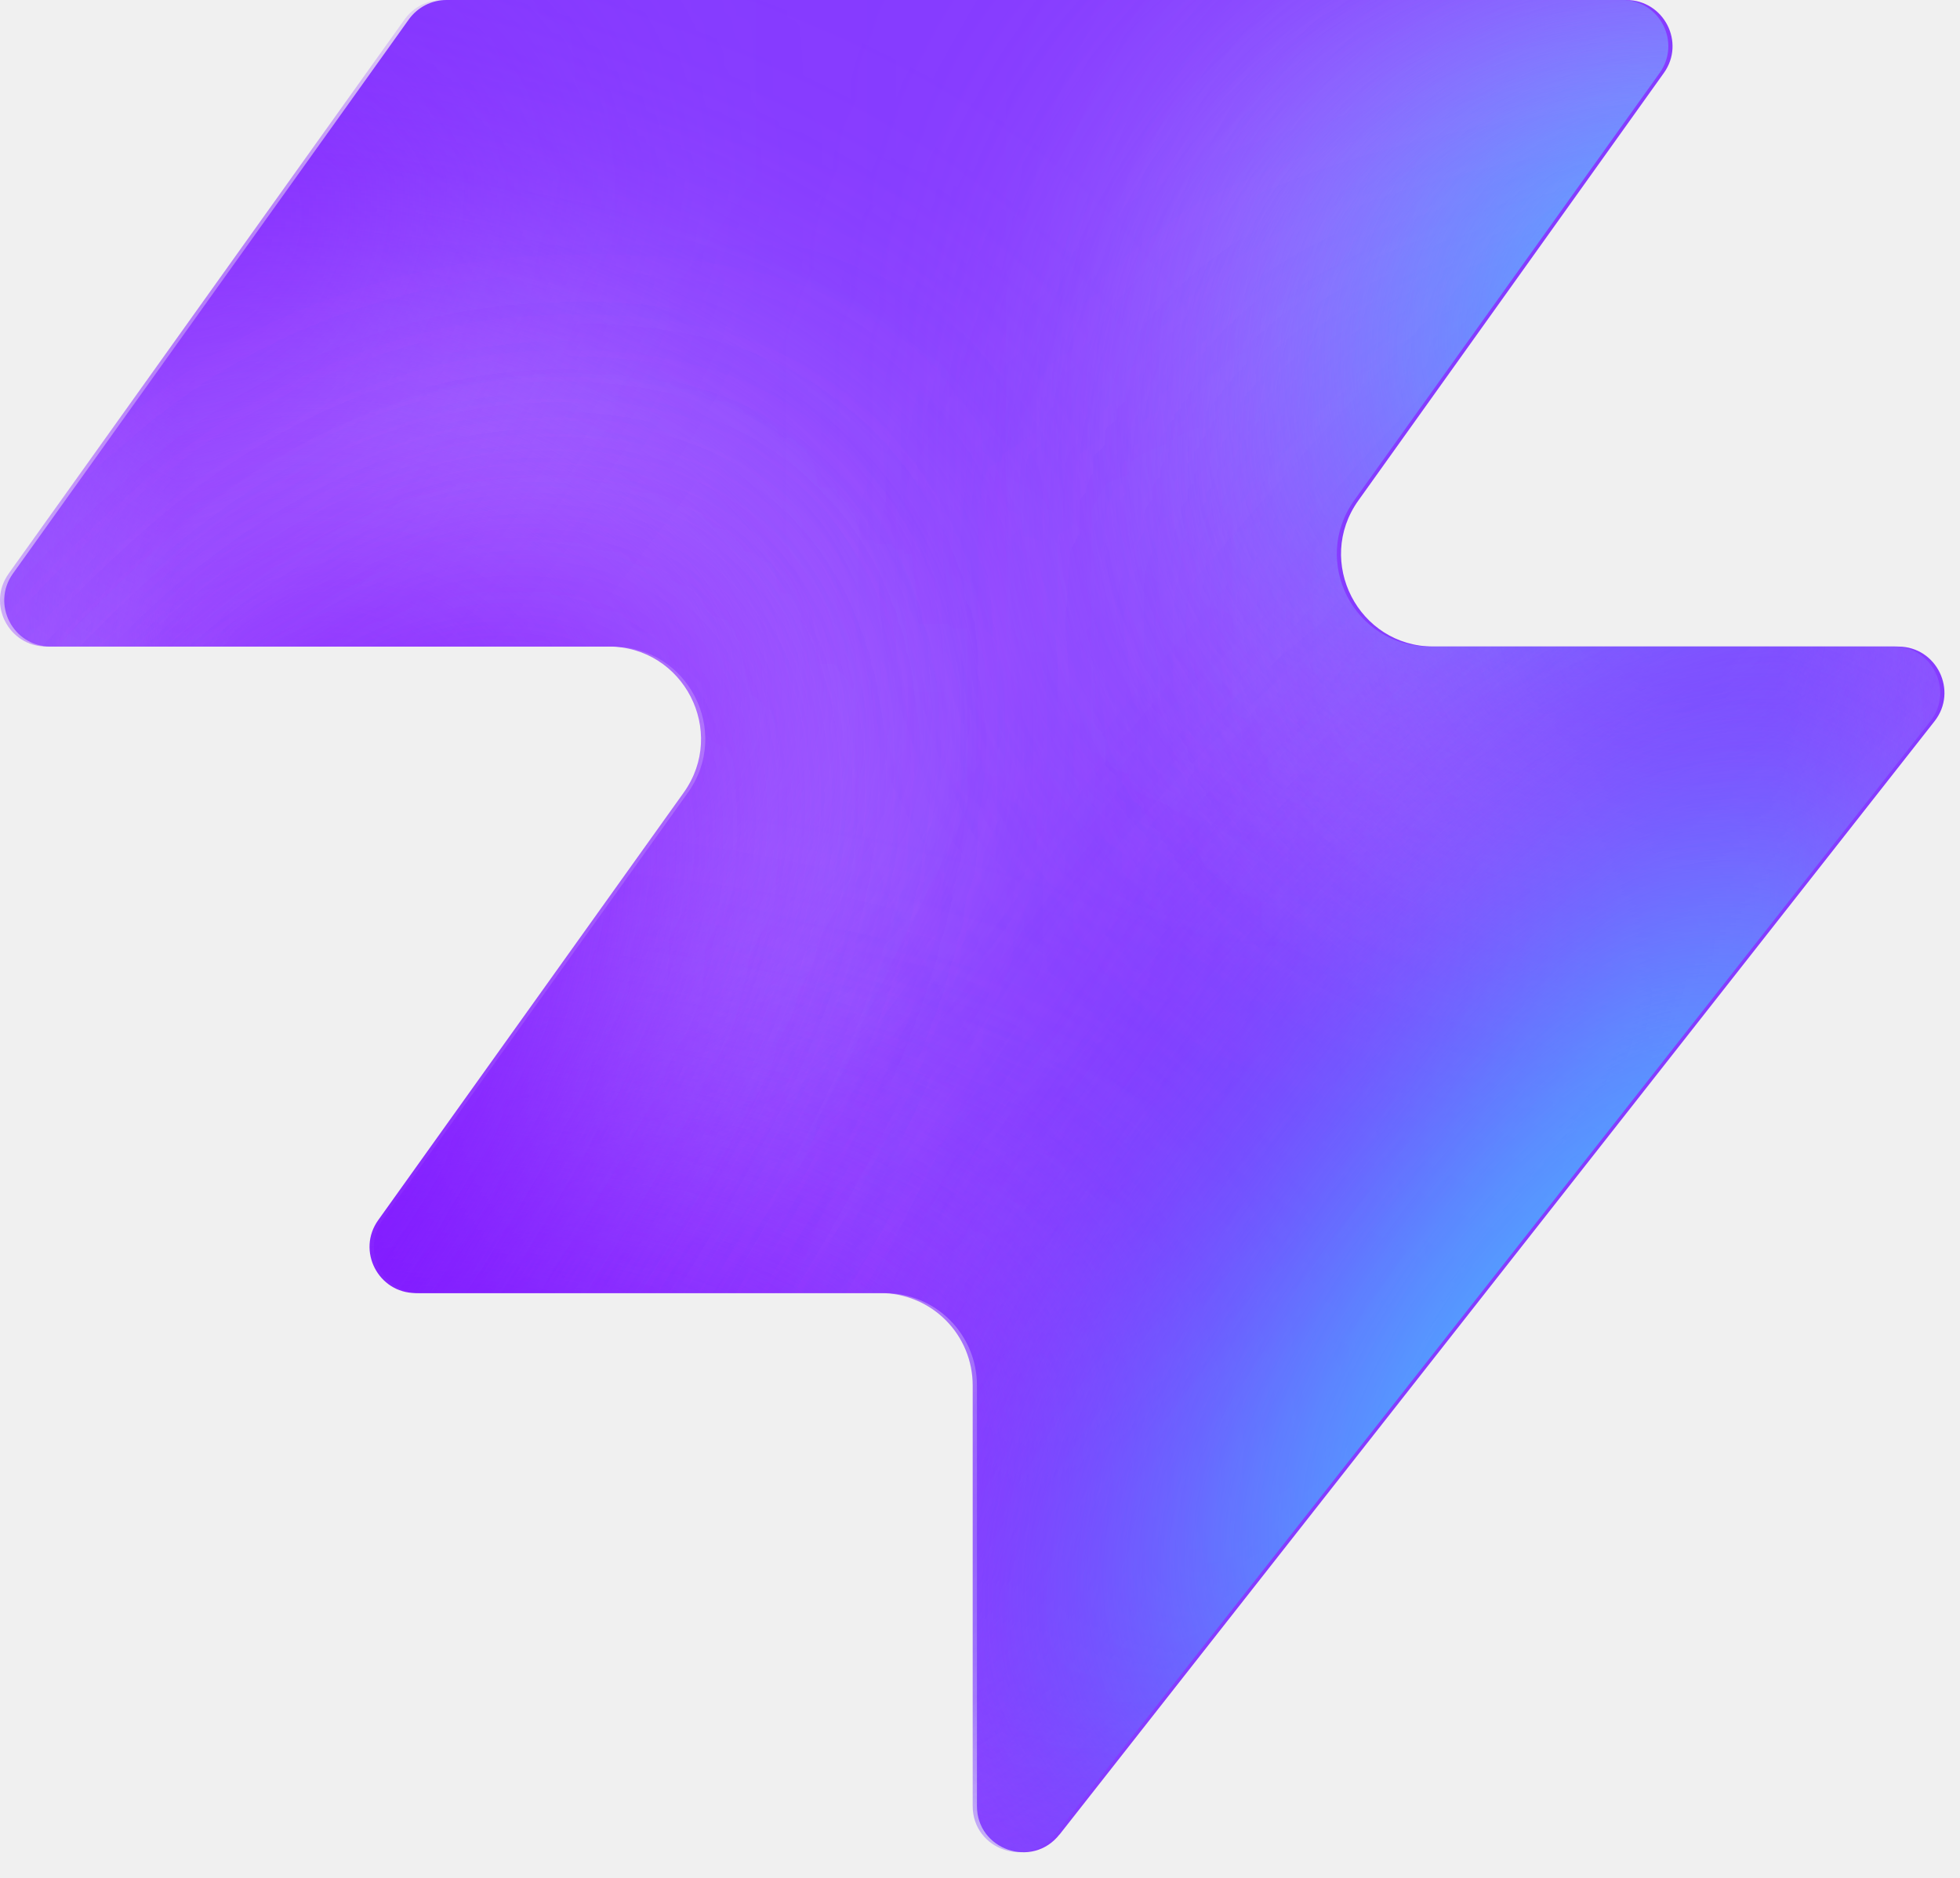
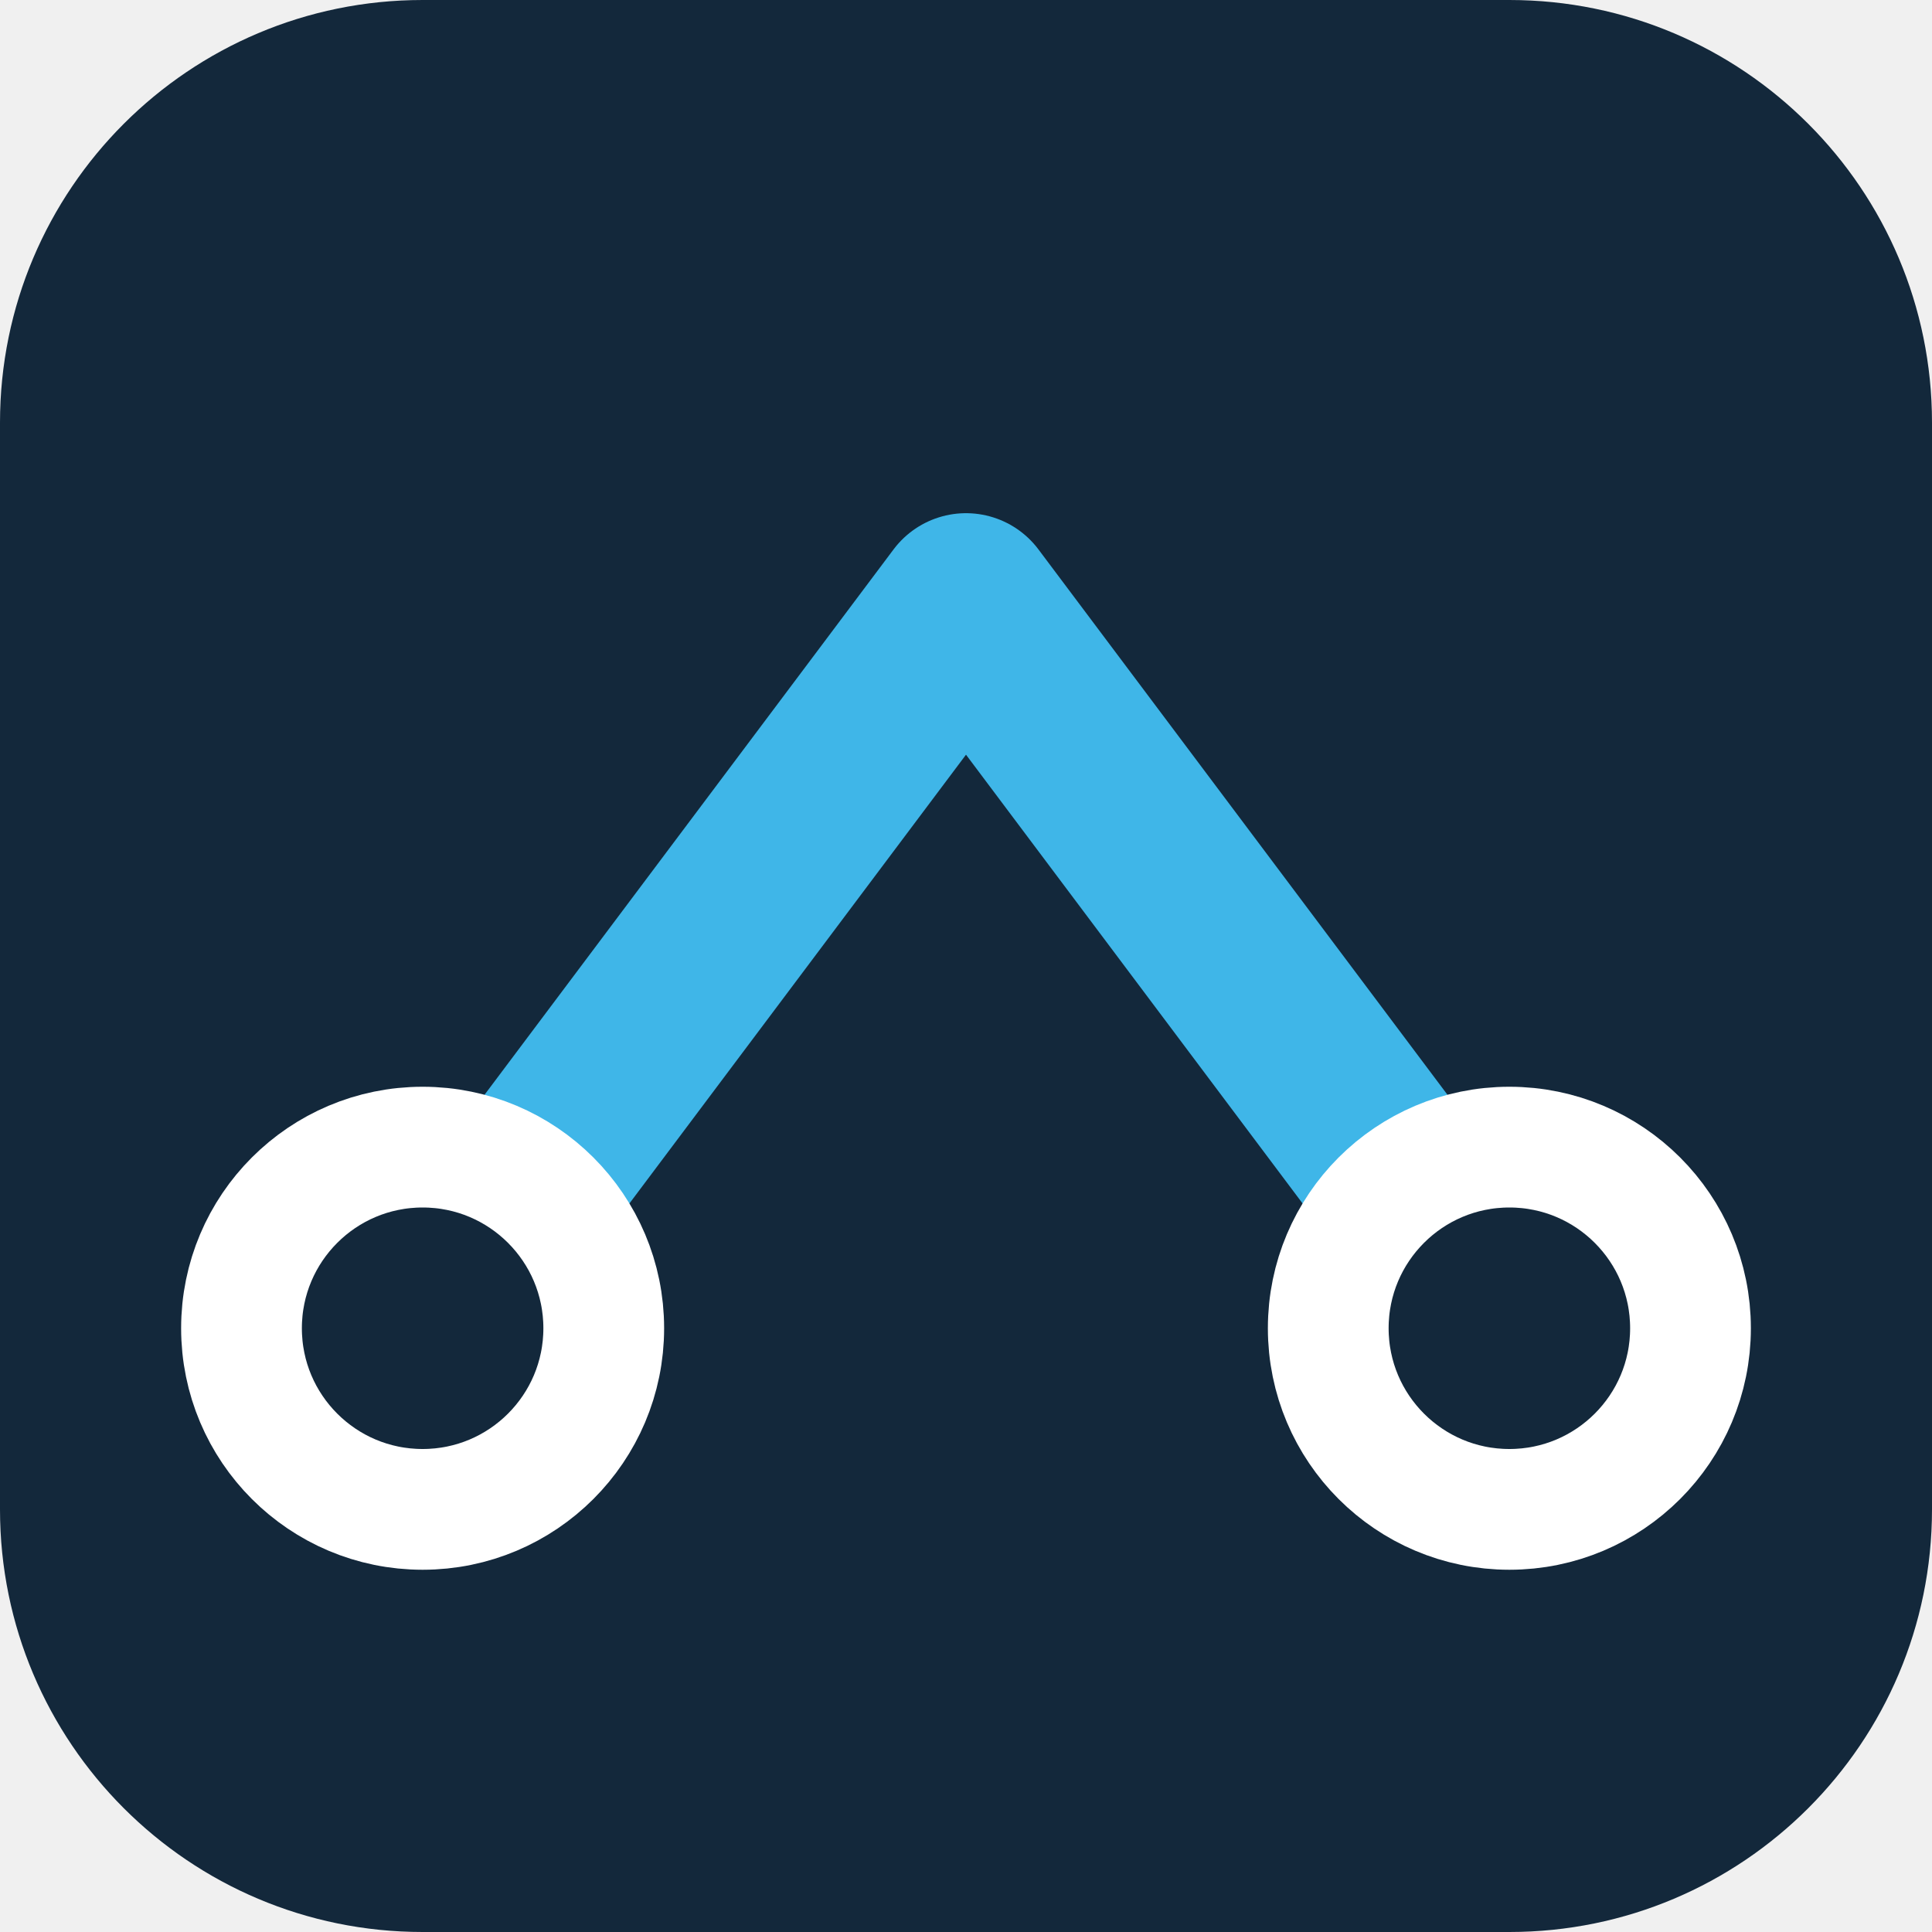
- <svg xmlns="http://www.w3.org/2000/svg" width="48" height="46" fill="none" viewBox="0 0 48 46">
-   <path fill="#863bff" d="M25.946 44.938c-.664.845-2.021.375-2.021-.698V33.937a2.26 2.26 0 0 0-2.262-2.262H10.287c-.92 0-1.456-1.04-.92-1.788l7.48-10.471c1.07-1.497 0-3.578-1.842-3.578H1.237c-.92 0-1.456-1.04-.92-1.788L10.013.474c.214-.297.556-.474.92-.474h28.894c.92 0 1.456 1.04.92 1.788l-7.48 10.471c-1.07 1.498 0 3.579 1.842 3.579h11.377c.943 0 1.473 1.088.89 1.83L25.947 44.94z" style="fill:#863bff;fill:color(display-p3 .525 .23 1);fill-opacity:1" />
-   <mask id="a" width="48" height="46" x="0" y="0" maskUnits="userSpaceOnUse" style="mask-type:alpha">
-     <path fill="#000" d="M25.842 44.938c-.664.844-2.021.375-2.021-.698V33.937a2.26 2.26 0 0 0-2.262-2.262H10.183c-.92 0-1.456-1.04-.92-1.788l7.48-10.471c1.07-1.498 0-3.579-1.842-3.579H1.133c-.92 0-1.456-1.04-.92-1.787L9.91.473c.214-.297.556-.474.92-.474h28.894c.92 0 1.456 1.04.92 1.788l-7.48 10.471c-1.07 1.498 0 3.578 1.842 3.578h11.377c.943 0 1.473 1.088.89 1.832L25.843 44.94z" style="fill:#000;fill-opacity:1" />
-   </mask>
-   <g mask="url(#a)">
-     <g filter="url(#b)">
-       <ellipse cx="5.508" cy="14.704" fill="#ede6ff" rx="5.508" ry="14.704" style="fill:#ede6ff;fill:color(display-p3 .927 .903 1);fill-opacity:1" transform="matrix(.00324 1 1 -.00324 -4.47 31.516)" />
-     </g>
-     <g filter="url(#c)">
-       <ellipse cx="10.399" cy="29.851" fill="#ede6ff" rx="10.399" ry="29.851" style="fill:#ede6ff;fill:color(display-p3 .927 .903 1);fill-opacity:1" transform="matrix(.00324 1 1 -.00324 -39.328 7.883)" />
-     </g>
-     <g filter="url(#d)">
-       <ellipse cx="5.508" cy="30.487" fill="#7e14ff" rx="5.508" ry="30.487" style="fill:#7e14ff;fill:color(display-p3 .492 .077 1);fill-opacity:1" transform="rotate(89.814 -25.913 -14.639)scale(1 -1)" />
-     </g>
-     <g filter="url(#e)">
-       <ellipse cx="5.508" cy="30.599" fill="#7e14ff" rx="5.508" ry="30.599" style="fill:#7e14ff;fill:color(display-p3 .492 .077 1);fill-opacity:1" transform="rotate(89.814 -32.644 -3.334)scale(1 -1)" />
-     </g>
-     <g filter="url(#f)">
-       <ellipse cx="5.508" cy="30.599" fill="#7e14ff" rx="5.508" ry="30.599" style="fill:#7e14ff;fill:color(display-p3 .492 .077 1);fill-opacity:1" transform="matrix(.00324 1 1 -.00324 -34.34 30.47)" />
-     </g>
-     <g filter="url(#g)">
-       <ellipse cx="14.072" cy="22.078" fill="#ede6ff" rx="14.072" ry="22.078" style="fill:#ede6ff;fill:color(display-p3 .927 .903 1);fill-opacity:1" transform="rotate(93.35 24.506 48.493)scale(-1 1)" />
-     </g>
-     <g filter="url(#h)">
-       <ellipse cx="3.47" cy="21.501" fill="#7e14ff" rx="3.47" ry="21.501" style="fill:#7e14ff;fill:color(display-p3 .492 .077 1);fill-opacity:1" transform="rotate(89.009 28.708 47.59)scale(-1 1)" />
-     </g>
-     <g filter="url(#i)">
-       <ellipse cx="3.47" cy="21.501" fill="#7e14ff" rx="3.47" ry="21.501" style="fill:#7e14ff;fill:color(display-p3 .492 .077 1);fill-opacity:1" transform="rotate(89.009 28.708 47.59)scale(-1 1)" />
-     </g>
-     <g filter="url(#j)">
-       <ellipse cx=".387" cy="8.972" fill="#7e14ff" rx="4.407" ry="29.108" style="fill:#7e14ff;fill:color(display-p3 .492 .077 1);fill-opacity:1" transform="rotate(39.51 .387 8.972)" />
-     </g>
-     <g filter="url(#k)">
-       <ellipse cx="47.523" cy="-6.092" fill="#7e14ff" rx="4.407" ry="29.108" style="fill:#7e14ff;fill:color(display-p3 .492 .077 1);fill-opacity:1" transform="rotate(37.892 47.523 -6.092)" />
-     </g>
-     <g filter="url(#l)">
-       <ellipse cx="41.412" cy="6.333" fill="#47bfff" rx="5.971" ry="9.665" style="fill:#47bfff;fill:color(display-p3 .28 .748 1);fill-opacity:1" transform="rotate(37.892 41.412 6.333)" />
-     </g>
-     <g filter="url(#m)">
-       <ellipse cx="-1.879" cy="38.332" fill="#7e14ff" rx="4.407" ry="29.108" style="fill:#7e14ff;fill:color(display-p3 .492 .077 1);fill-opacity:1" transform="rotate(37.892 -1.88 38.332)" />
-     </g>
-     <g filter="url(#n)">
-       <ellipse cx="-1.879" cy="38.332" fill="#7e14ff" rx="4.407" ry="29.108" style="fill:#7e14ff;fill:color(display-p3 .492 .077 1);fill-opacity:1" transform="rotate(37.892 -1.88 38.332)" />
-     </g>
-     <g filter="url(#o)">
-       <ellipse cx="35.651" cy="29.907" fill="#7e14ff" rx="4.407" ry="29.108" style="fill:#7e14ff;fill:color(display-p3 .492 .077 1);fill-opacity:1" transform="rotate(37.892 35.651 29.907)" />
-     </g>
-     <g filter="url(#p)">
-       <ellipse cx="38.418" cy="32.4" fill="#47bfff" rx="5.971" ry="15.297" style="fill:#47bfff;fill:color(display-p3 .28 .748 1);fill-opacity:1" transform="rotate(37.892 38.418 32.4)" />
-     </g>
-   </g>
-   <defs>
-     <filter id="b" width="60.045" height="41.654" x="-19.77" y="16.149" color-interpolation-filters="sRGB" filterUnits="userSpaceOnUse">
-       <feFlood flood-opacity="0" result="BackgroundImageFix" />
-       <feBlend in="SourceGraphic" in2="BackgroundImageFix" result="shape" />
-       <feGaussianBlur result="effect1_foregroundBlur_2002_17158" stdDeviation="7.659" />
-     </filter>
-     <filter id="c" width="90.34" height="51.437" x="-54.613" y="-7.533" color-interpolation-filters="sRGB" filterUnits="userSpaceOnUse">
-       <feFlood flood-opacity="0" result="BackgroundImageFix" />
-       <feBlend in="SourceGraphic" in2="BackgroundImageFix" result="shape" />
-       <feGaussianBlur result="effect1_foregroundBlur_2002_17158" stdDeviation="7.659" />
-     </filter>
-     <filter id="d" width="79.355" height="29.4" x="-49.64" y="2.03" color-interpolation-filters="sRGB" filterUnits="userSpaceOnUse">
-       <feFlood flood-opacity="0" result="BackgroundImageFix" />
-       <feBlend in="SourceGraphic" in2="BackgroundImageFix" result="shape" />
-       <feGaussianBlur result="effect1_foregroundBlur_2002_17158" stdDeviation="4.596" />
-     </filter>
-     <filter id="e" width="79.579" height="29.4" x="-45.045" y="20.029" color-interpolation-filters="sRGB" filterUnits="userSpaceOnUse">
-       <feFlood flood-opacity="0" result="BackgroundImageFix" />
-       <feBlend in="SourceGraphic" in2="BackgroundImageFix" result="shape" />
-       <feGaussianBlur result="effect1_foregroundBlur_2002_17158" stdDeviation="4.596" />
-     </filter>
-     <filter id="f" width="79.579" height="29.4" x="-43.513" y="21.178" color-interpolation-filters="sRGB" filterUnits="userSpaceOnUse">
-       <feFlood flood-opacity="0" result="BackgroundImageFix" />
-       <feBlend in="SourceGraphic" in2="BackgroundImageFix" result="shape" />
-       <feGaussianBlur result="effect1_foregroundBlur_2002_17158" stdDeviation="4.596" />
-     </filter>
-     <filter id="g" width="74.749" height="58.852" x="15.756" y="-17.901" color-interpolation-filters="sRGB" filterUnits="userSpaceOnUse">
-       <feFlood flood-opacity="0" result="BackgroundImageFix" />
-       <feBlend in="SourceGraphic" in2="BackgroundImageFix" result="shape" />
-       <feGaussianBlur result="effect1_foregroundBlur_2002_17158" stdDeviation="7.659" />
-     </filter>
-     <filter id="h" width="61.377" height="25.362" x="23.548" y="2.284" color-interpolation-filters="sRGB" filterUnits="userSpaceOnUse">
-       <feFlood flood-opacity="0" result="BackgroundImageFix" />
-       <feBlend in="SourceGraphic" in2="BackgroundImageFix" result="shape" />
-       <feGaussianBlur result="effect1_foregroundBlur_2002_17158" stdDeviation="4.596" />
-     </filter>
-     <filter id="i" width="61.377" height="25.362" x="23.548" y="2.284" color-interpolation-filters="sRGB" filterUnits="userSpaceOnUse">
-       <feFlood flood-opacity="0" result="BackgroundImageFix" />
-       <feBlend in="SourceGraphic" in2="BackgroundImageFix" result="shape" />
-       <feGaussianBlur result="effect1_foregroundBlur_2002_17158" stdDeviation="4.596" />
-     </filter>
-     <filter id="j" width="56.045" height="63.649" x="-27.636" y="-22.853" color-interpolation-filters="sRGB" filterUnits="userSpaceOnUse">
-       <feFlood flood-opacity="0" result="BackgroundImageFix" />
-       <feBlend in="SourceGraphic" in2="BackgroundImageFix" result="shape" />
-       <feGaussianBlur result="effect1_foregroundBlur_2002_17158" stdDeviation="4.596" />
-     </filter>
-     <filter id="k" width="54.814" height="64.646" x="20.116" y="-38.415" color-interpolation-filters="sRGB" filterUnits="userSpaceOnUse">
-       <feFlood flood-opacity="0" result="BackgroundImageFix" />
-       <feBlend in="SourceGraphic" in2="BackgroundImageFix" result="shape" />
-       <feGaussianBlur result="effect1_foregroundBlur_2002_17158" stdDeviation="4.596" />
-     </filter>
-     <filter id="l" width="33.541" height="35.313" x="24.641" y="-11.323" color-interpolation-filters="sRGB" filterUnits="userSpaceOnUse">
-       <feFlood flood-opacity="0" result="BackgroundImageFix" />
-       <feBlend in="SourceGraphic" in2="BackgroundImageFix" result="shape" />
-       <feGaussianBlur result="effect1_foregroundBlur_2002_17158" stdDeviation="4.596" />
-     </filter>
-     <filter id="m" width="54.814" height="64.646" x="-29.286" y="6.009" color-interpolation-filters="sRGB" filterUnits="userSpaceOnUse">
-       <feFlood flood-opacity="0" result="BackgroundImageFix" />
-       <feBlend in="SourceGraphic" in2="BackgroundImageFix" result="shape" />
-       <feGaussianBlur result="effect1_foregroundBlur_2002_17158" stdDeviation="4.596" />
-     </filter>
-     <filter id="n" width="54.814" height="64.646" x="-29.286" y="6.009" color-interpolation-filters="sRGB" filterUnits="userSpaceOnUse">
-       <feFlood flood-opacity="0" result="BackgroundImageFix" />
-       <feBlend in="SourceGraphic" in2="BackgroundImageFix" result="shape" />
-       <feGaussianBlur result="effect1_foregroundBlur_2002_17158" stdDeviation="4.596" />
-     </filter>
-     <filter id="o" width="54.814" height="64.646" x="8.244" y="-2.416" color-interpolation-filters="sRGB" filterUnits="userSpaceOnUse">
-       <feFlood flood-opacity="0" result="BackgroundImageFix" />
-       <feBlend in="SourceGraphic" in2="BackgroundImageFix" result="shape" />
-       <feGaussianBlur result="effect1_foregroundBlur_2002_17158" stdDeviation="4.596" />
-     </filter>
-     <filter id="p" width="39.409" height="43.623" x="18.713" y="10.588" color-interpolation-filters="sRGB" filterUnits="userSpaceOnUse">
-       <feFlood flood-opacity="0" result="BackgroundImageFix" />
-       <feBlend in="SourceGraphic" in2="BackgroundImageFix" result="shape" />
-       <feGaussianBlur result="effect1_foregroundBlur_2002_17158" stdDeviation="4.596" />
-     </filter>
-   </defs>
+ <svg xmlns="http://www.w3.org/2000/svg" viewBox="0 0 32 32">
+   <rect width="32" height="32" rx="7" fill="#13283B" />
+   <path d="M7 22 L16 10 L25 22" fill="none" stroke="#3FB6E8" stroke-width="3" stroke-linecap="round" stroke-linejoin="round" />
+   <circle cx="7" cy="22" r="3" fill="#13283B" stroke="#fff" stroke-width="2" />
+   <circle cx="25" cy="22" r="3" fill="#13283B" stroke="#fff" stroke-width="2" />
</svg>
